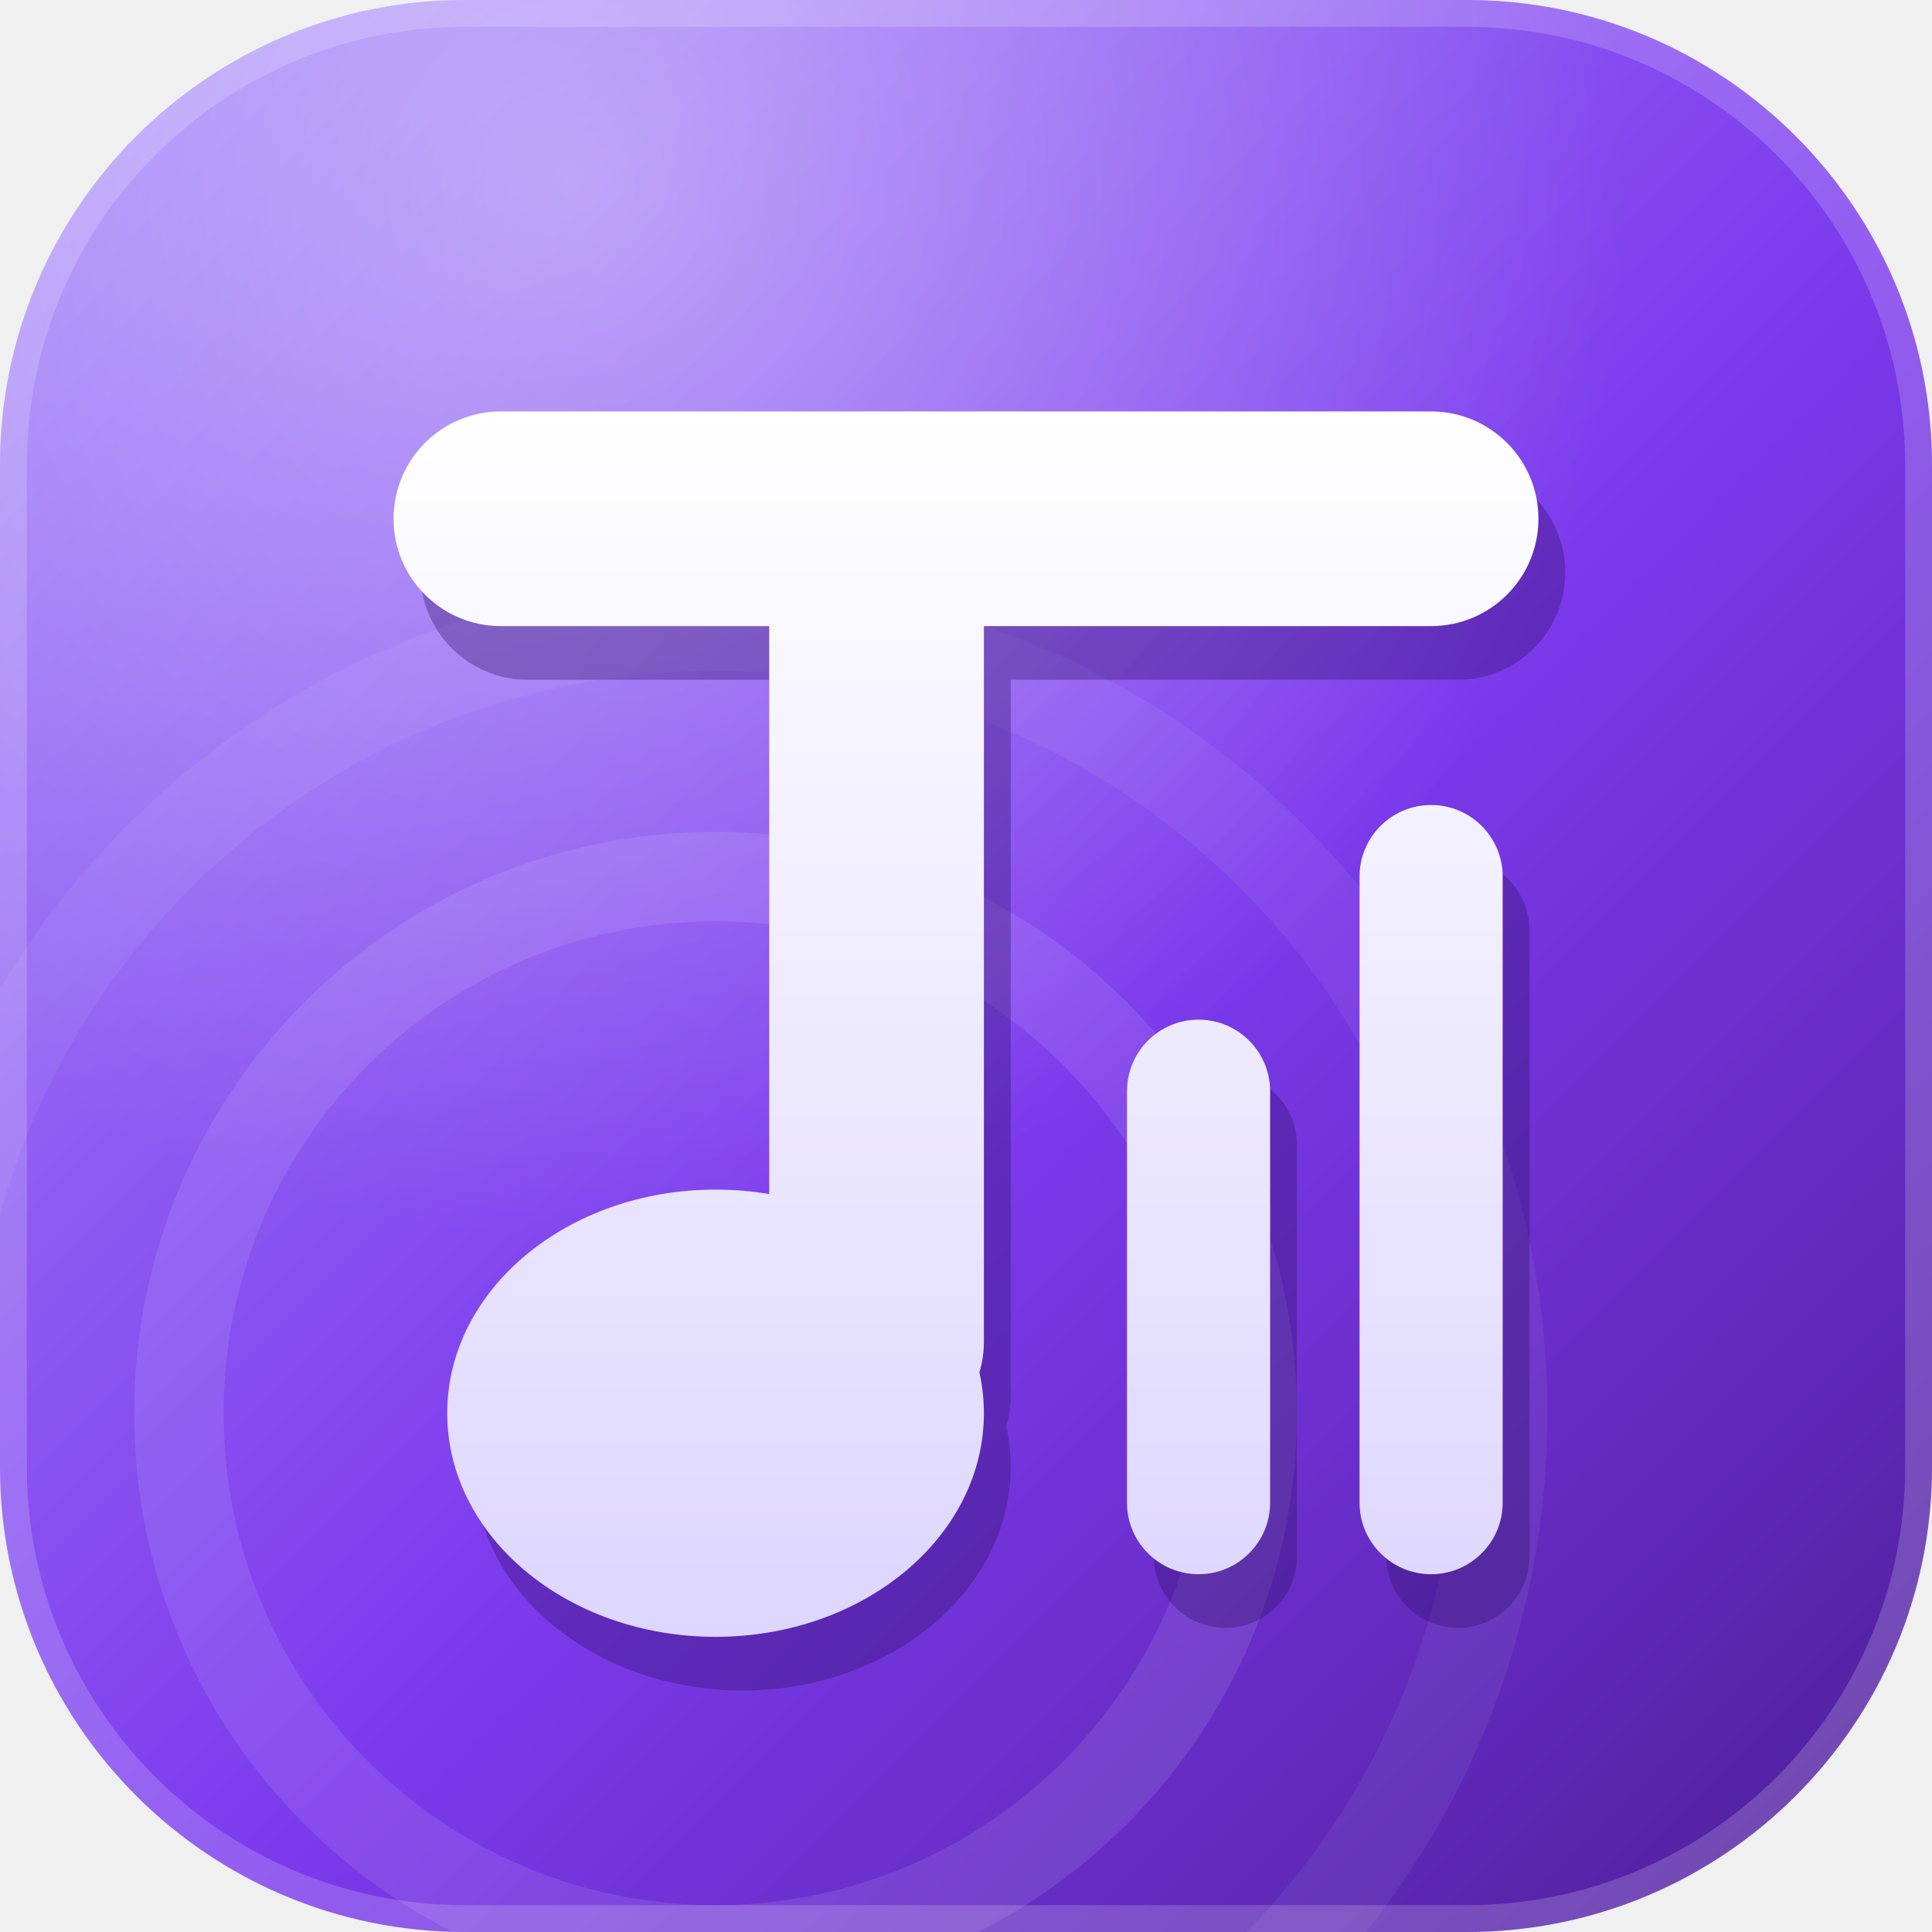
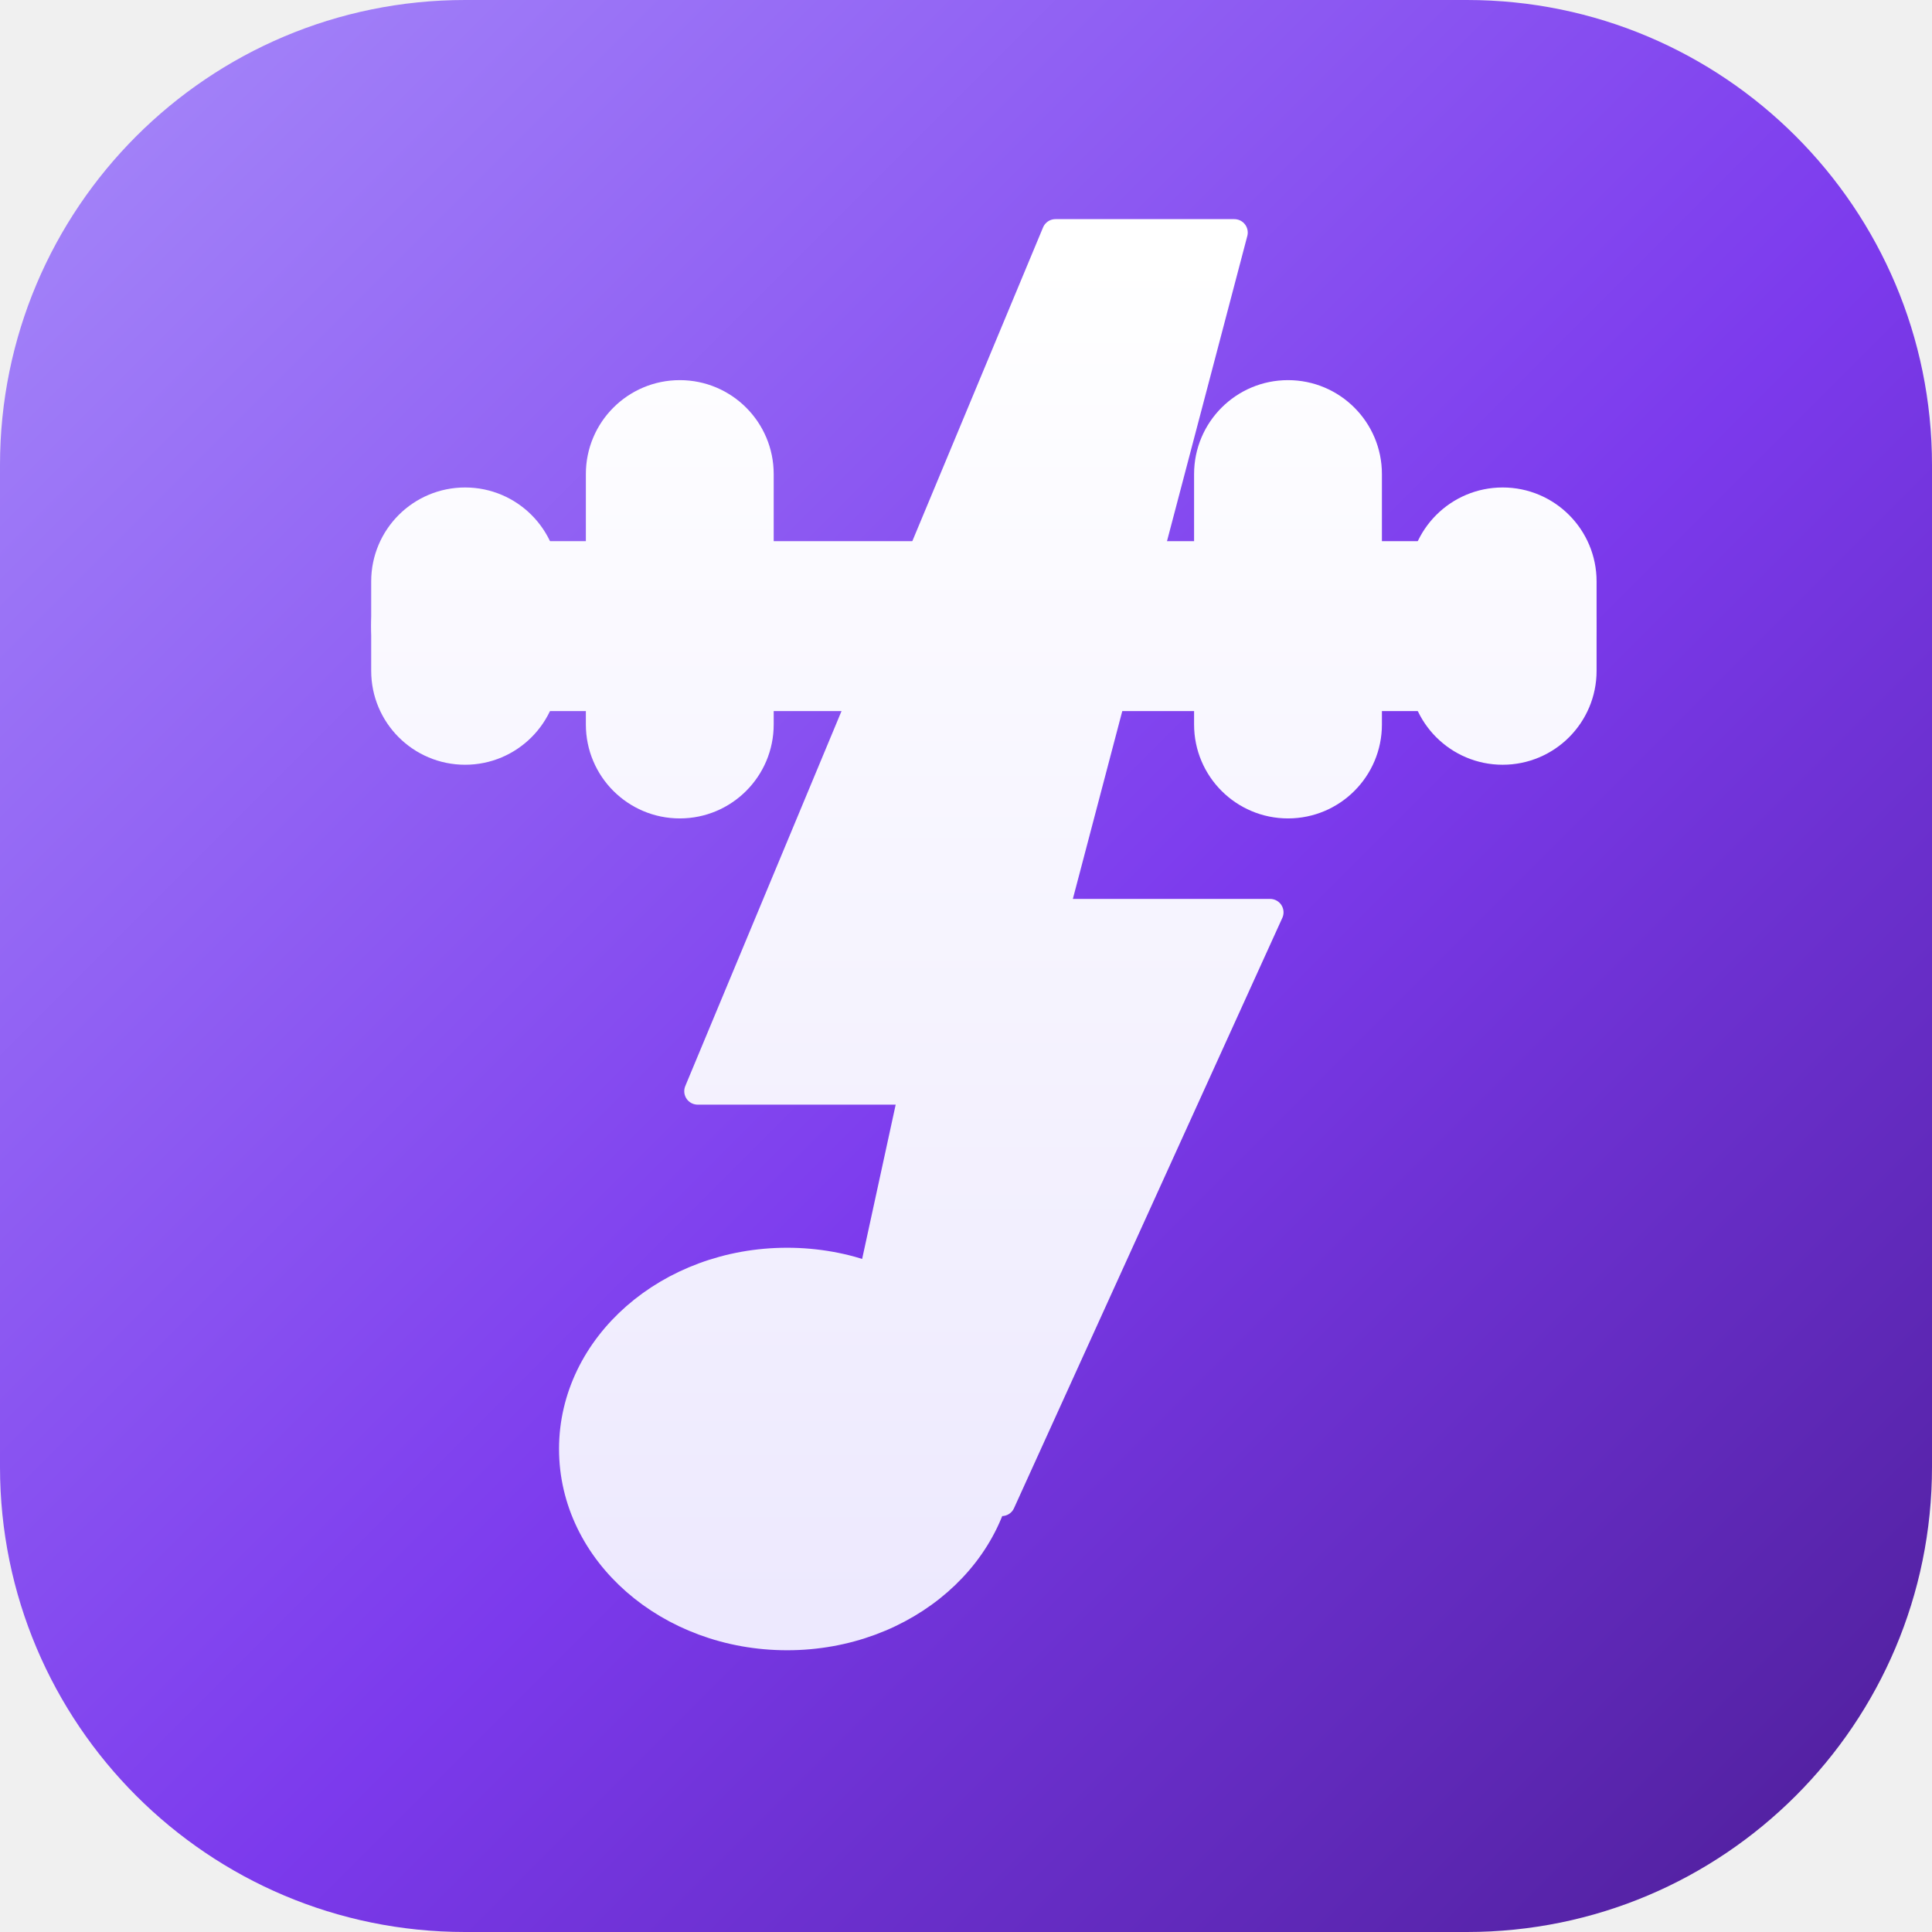
<svg xmlns="http://www.w3.org/2000/svg" width="512" height="512" viewBox="0 0 108 108">
  <defs>
    <linearGradient id="g" x1="0" y1="0" x2="1" y2="1">
      <stop offset="0" stop-color="#a78bfa" />
      <stop offset="0.55" stop-color="#7c3aed" />
      <stop offset="1" stop-color="#4c1d95" />
    </linearGradient>
-     <radialGradient id="h" cx="0.3" cy="0.1" r="0.9">
-       <stop offset="0" stop-color="#ffffff" stop-opacity="0.38" />
-       <stop offset="0.6" stop-color="#ffffff" stop-opacity="0" />
-     </radialGradient>
-     <linearGradient id="w" x1="0" y1="0" x2="0" y2="1">
+     <linearGradient id="w" gradientUnits="userSpaceOnUse" x1="0" y1="14" x2="0" y2="90">
      <stop offset="0" stop-color="#ffffff" />
-       <stop offset="1" stop-color="#ddd6fe" />
+       <stop offset="1" stop-color="#ede9fe" />
    </linearGradient>
-     <clipPath id="c">
-       <rect width="108" height="108" rx="26" />
-     </clipPath>
  </defs>
  <rect width="108" height="108" rx="26" fill="url(#g)" />
-   <g clip-path="url(#c)">
-     <rect width="108" height="108" fill="url(#h)" />
-     <circle cx="40" cy="79" r="30" fill="none" stroke="#ffffff" stroke-opacity="0.10" stroke-width="5" />
-     <circle cx="40" cy="79" r="44" fill="none" stroke="#ffffff" stroke-opacity="0.06" stroke-width="5" />
-     <path d="M28,23h52a6,6 0 0 1 6,6v0a6,6 0 0 1 -6,6h-52a6,6 0 0 1 -6,-6v-0a6,6 0 0 1 6,-6zM49,23h0a6,6 0 0 1 6,6v46a6,6 0 0 1 -6,6h-0a6,6 0 0 1 -6,-6v-46a6,6 0 0 1 6,-6zM25,79a15,12.5 0 1 1 30,0a15,12.5 0 1 1 -30,0zM67,57h0a4,4 0 0 1 4,4v23a4,4 0 0 1 -4,4h-0a4,4 0 0 1 -4,-4v-23a4,4 0 0 1 4,-4zM80,45h0a4,4 0 0 1 4,4v35a4,4 0 0 1 -4,4h-0a4,4 0 0 1 -4,-4v-35a4,4 0 0 1 4,-4z" fill="#2e1065" fill-opacity="0.35" transform="translate(1.5,3)" />
-   </g>
-   <path d="M28,23h52a6,6 0 0 1 6,6v0a6,6 0 0 1 -6,6h-52a6,6 0 0 1 -6,-6v-0a6,6 0 0 1 6,-6zM49,23h0a6,6 0 0 1 6,6v46a6,6 0 0 1 -6,6h-0a6,6 0 0 1 -6,-6v-46a6,6 0 0 1 6,-6zM25,79a15,12.5 0 1 1 30,0a15,12.5 0 1 1 -30,0zM67,57h0a4,4 0 0 1 4,4v23a4,4 0 0 1 -4,4h-0a4,4 0 0 1 -4,-4v-23a4,4 0 0 1 4,-4zM80,45h0a4,4 0 0 1 4,4v35a4,4 0 0 1 -4,4h-0a4,4 0 0 1 -4,-4v-35a4,4 0 0 1 4,-4z" fill="url(#w)" />
-   <rect x="0.75" y="0.75" width="106.5" height="106.5" rx="25.25" fill="none" stroke="#ffffff" stroke-opacity="0.18" stroke-width="1.5" />
+   <path d="M26,28a4.5,4.5 0 0 1 4.5,4.5v5a4.5,4.5 0 0 1 -9,0v-5a4.5,4.5 0 0 1 4.5,-4.5z" fill="url(#w)" stroke="url(#w)" stroke-width="1.5" stroke-linejoin="round" />
+   <path d="M38,22a4.5,4.5 0 0 1 4.5,4.5v14a4.5,4.5 0 0 1 -9,0v-14a4.5,4.5 0 0 1 4.5,-4.5z" fill="url(#w)" stroke="url(#w)" stroke-width="1.5" stroke-linejoin="round" />
+   <path d="M72,22a4.5,4.5 0 0 1 4.5,4.5v14a4.5,4.5 0 0 1 -9,0v-14a4.5,4.5 0 0 1 4.5,-4.5z" fill="url(#w)" stroke="url(#w)" stroke-width="1.5" stroke-linejoin="round" />
+   <path d="M84,28a4.5,4.5 0 0 1 4.5,4.5v5a4.5,4.5 0 0 1 -9,0v-5a4.5,4.5 0 0 1 4.5,-4.5z" fill="url(#w)" stroke="url(#w)" stroke-width="1.5" stroke-linejoin="round" />
+   <path d="M25.5,31h59a4,4 0 0 1 0,8h-59a4,4 0 0 1 0,-8z" fill="url(#w)" stroke="url(#w)" stroke-width="1.5" stroke-linejoin="round" />
+   <path d="M59,13L39,61L51,61L46,84L56,84L71,51L59,51L69,13z" fill="url(#w)" stroke="url(#w)" stroke-width="1.5" stroke-linejoin="round" />
+   <path d="M32,81a12,10.5 0 1 0 24,0a12,10.5 0 1 0 -24,0z" fill="url(#w)" stroke="url(#w)" stroke-width="1.5" stroke-linejoin="round" />
</svg>
